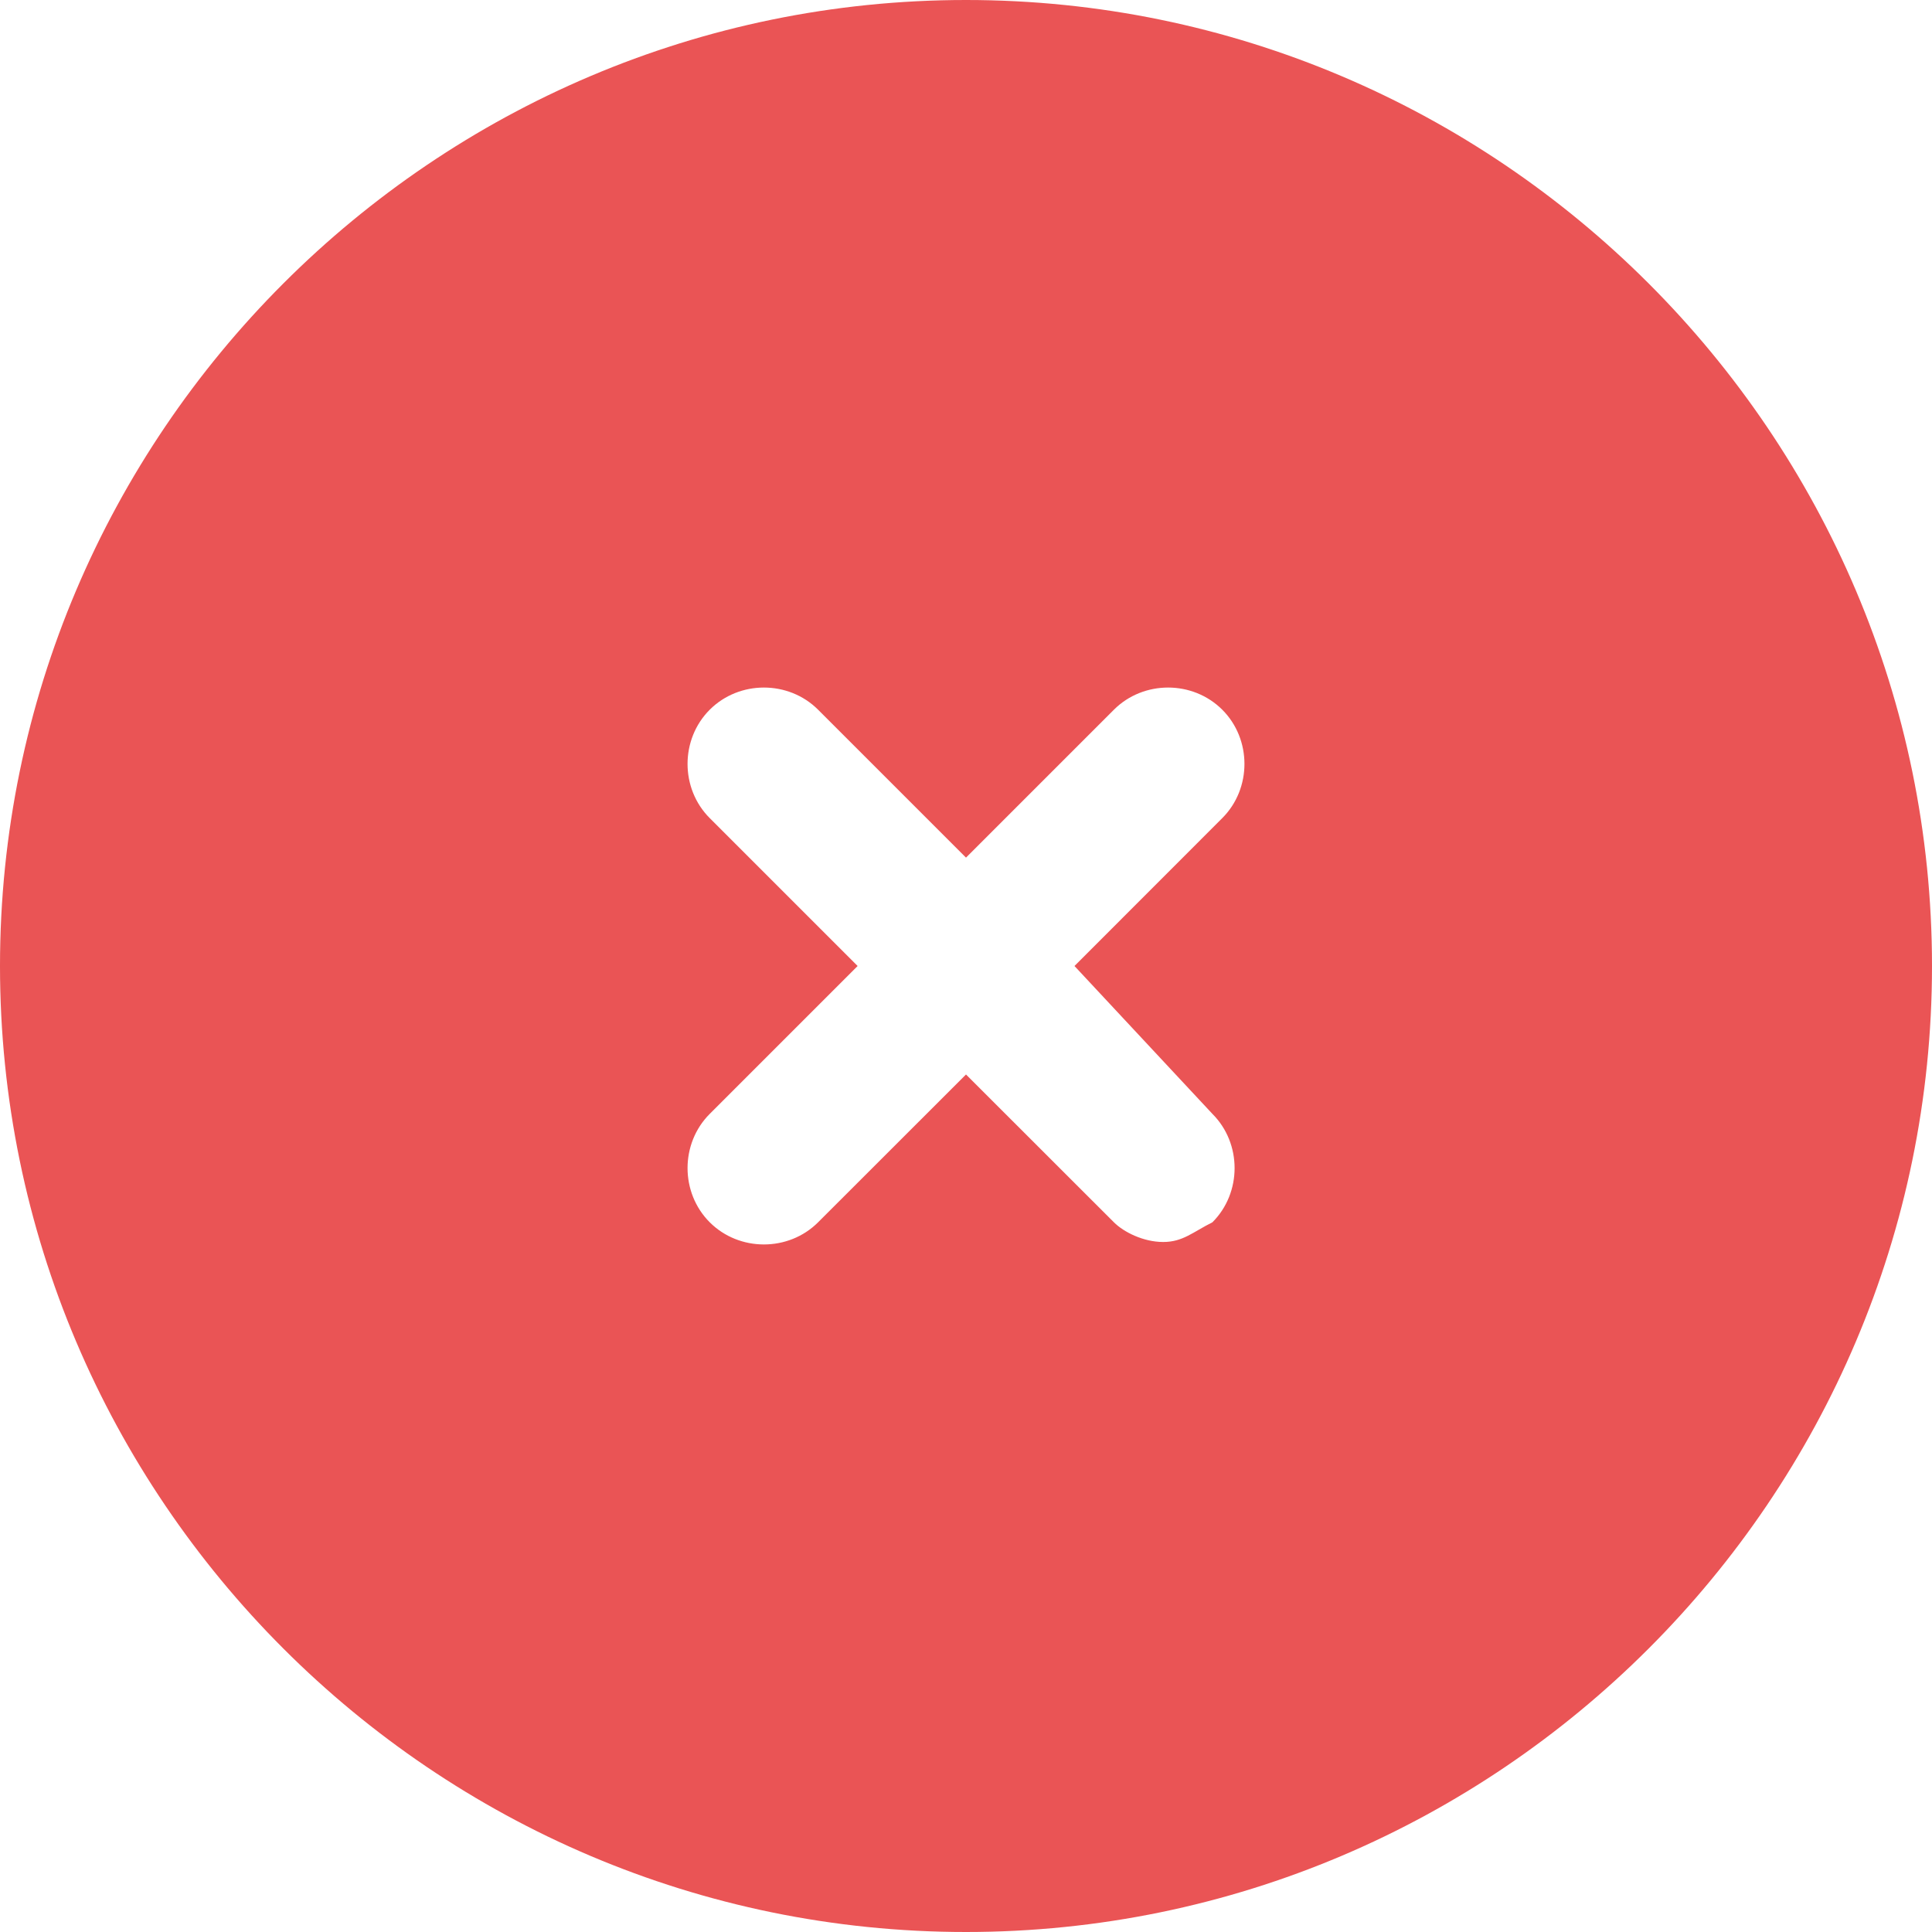
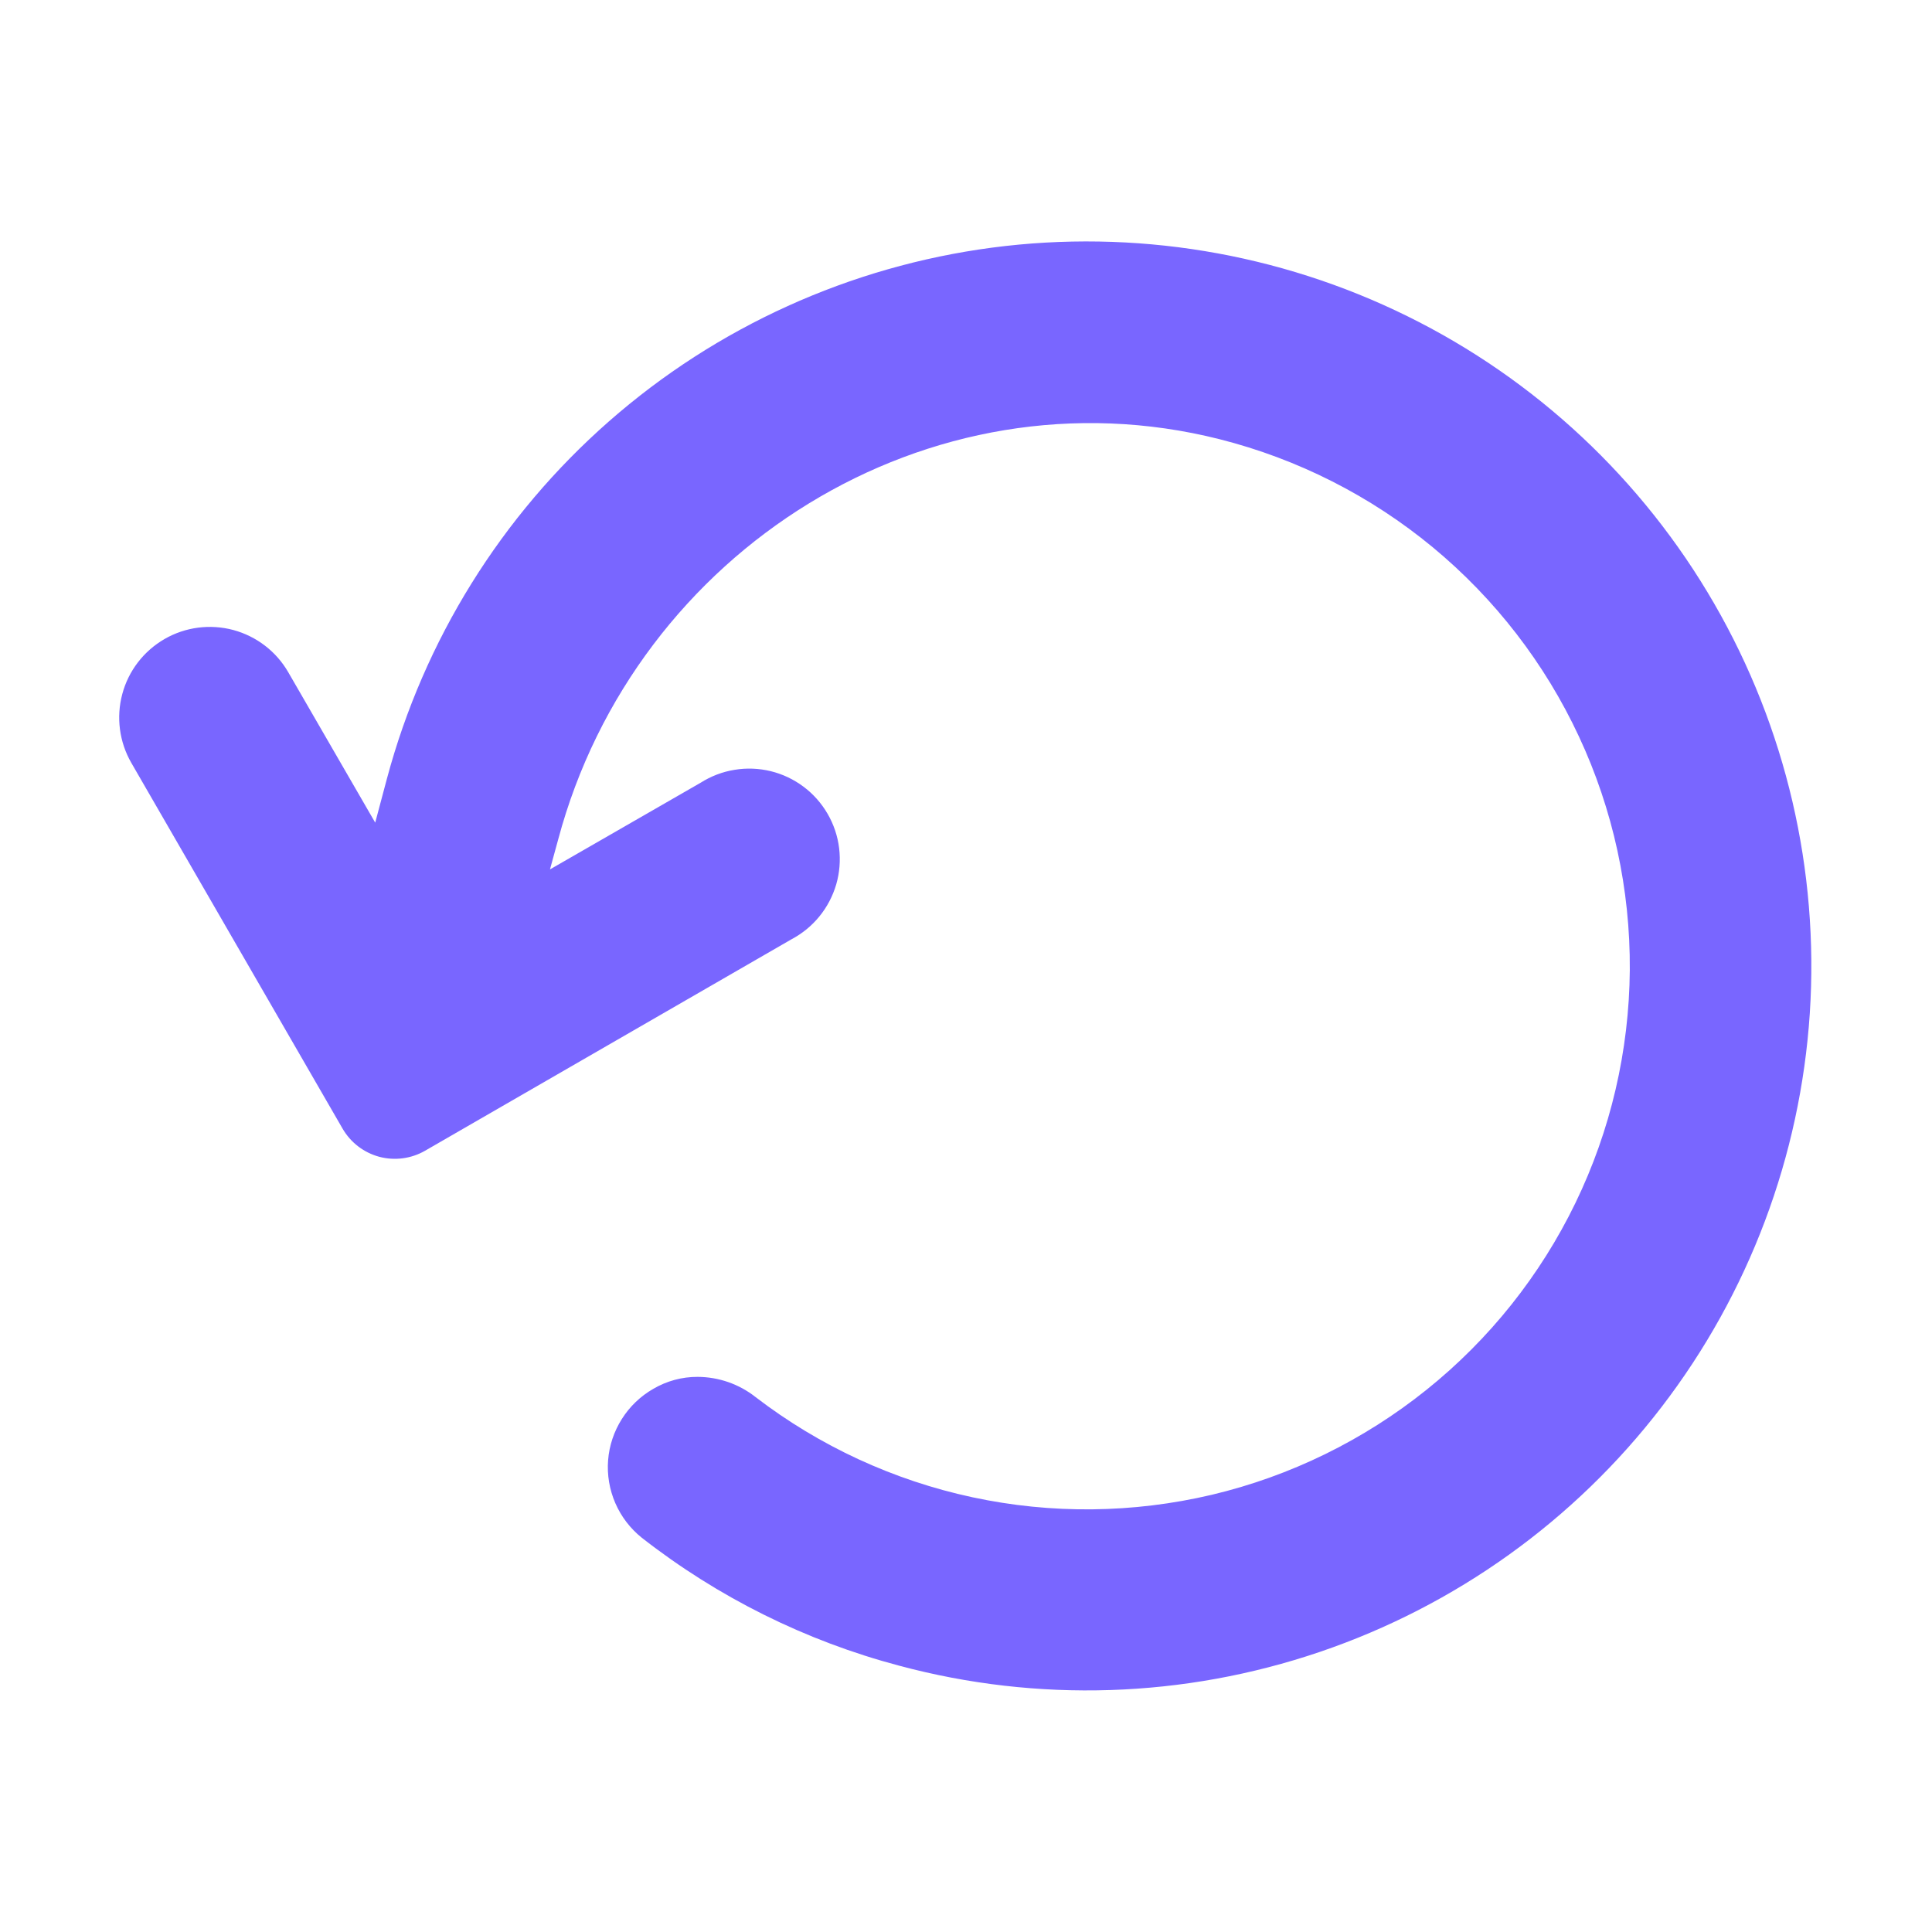
- <svg xmlns="http://www.w3.org/2000/svg" width="20" height="20" viewBox="0 0 20 20" fill="none">
-   <path d="M10 0C4.49 0 0 4.49 0 10C0 15.51 4.49 20 10 20C15.51 20 20 15.51 20 10C20 4.49 15.51 0 10 0ZM12.551 11.531C12.857 11.837 12.857 12.347 12.551 12.653C12.347 12.755 12.245 12.857 12.041 12.857C11.837 12.857 11.633 12.755 11.531 12.653L10 11.123L8.469 12.653C8.163 12.959 7.653 12.959 7.347 12.653C7.041 12.347 7.041 11.837 7.347 11.531L8.878 10L7.347 8.469C7.041 8.163 7.041 7.653 7.347 7.347C7.653 7.041 8.163 7.041 8.469 7.347L10 8.878L11.531 7.347C11.837 7.041 12.347 7.041 12.653 7.347C12.959 7.653 12.959 8.163 12.653 8.469L11.123 10L12.551 11.531Z" fill="#EA5455" />
+ <svg xmlns="http://www.w3.org/2000/svg" width="24" height="24" viewBox="0 0 24 24" fill="none">
+   <path d="M11.171 20.692C12.89 21.153 14.708 21.094 16.394 20.521C18.079 19.949 19.558 18.89 20.641 17.478C21.725 16.066 22.365 14.364 22.482 12.588C22.598 10.811 22.185 9.04 21.295 7.499C20.405 5.957 19.078 4.714 17.481 3.927C15.884 3.14 14.09 2.844 12.325 3.076C10.561 3.309 8.904 4.059 7.566 5.233C6.228 6.407 5.268 7.951 4.807 9.671L4.661 10.219L3.581 8.351C3.432 8.092 3.186 7.904 2.898 7.826C2.609 7.749 2.302 7.789 2.044 7.938C1.785 8.088 1.596 8.333 1.519 8.622C1.442 8.91 1.482 9.217 1.631 9.476L4.256 14.021C4.356 14.193 4.519 14.318 4.711 14.37C4.903 14.421 5.108 14.394 5.28 14.295L9.829 11.67C9.963 11.599 10.082 11.503 10.178 11.385C10.274 11.268 10.345 11.132 10.388 10.986C10.43 10.841 10.442 10.688 10.424 10.537C10.406 10.387 10.357 10.241 10.281 10.11C10.205 9.979 10.104 9.864 9.982 9.773C9.861 9.682 9.722 9.616 9.575 9.58C9.427 9.544 9.274 9.538 9.125 9.563C8.975 9.587 8.832 9.642 8.704 9.723L6.832 10.8L6.934 10.428C7.894 6.836 11.542 4.545 15.15 5.456C16.122 5.702 17.026 6.16 17.799 6.799C18.571 7.438 19.191 8.241 19.614 9.149C20.038 10.057 20.253 11.049 20.246 12.051C20.238 13.053 20.008 14.041 19.571 14.943C19.134 15.845 18.502 16.638 17.72 17.265C16.938 17.892 16.027 18.338 15.052 18.569C14.076 18.799 13.062 18.81 12.082 18.6C11.102 18.39 10.181 17.965 9.386 17.355C9.181 17.193 8.927 17.105 8.666 17.104C8.472 17.103 8.282 17.155 8.115 17.253C7.956 17.344 7.822 17.473 7.725 17.627C7.627 17.782 7.568 17.958 7.554 18.14C7.54 18.322 7.571 18.505 7.644 18.673C7.717 18.841 7.83 18.988 7.972 19.102C8.92 19.843 10.008 20.384 11.171 20.692Z" fill="#7966FF" />
</svg>
